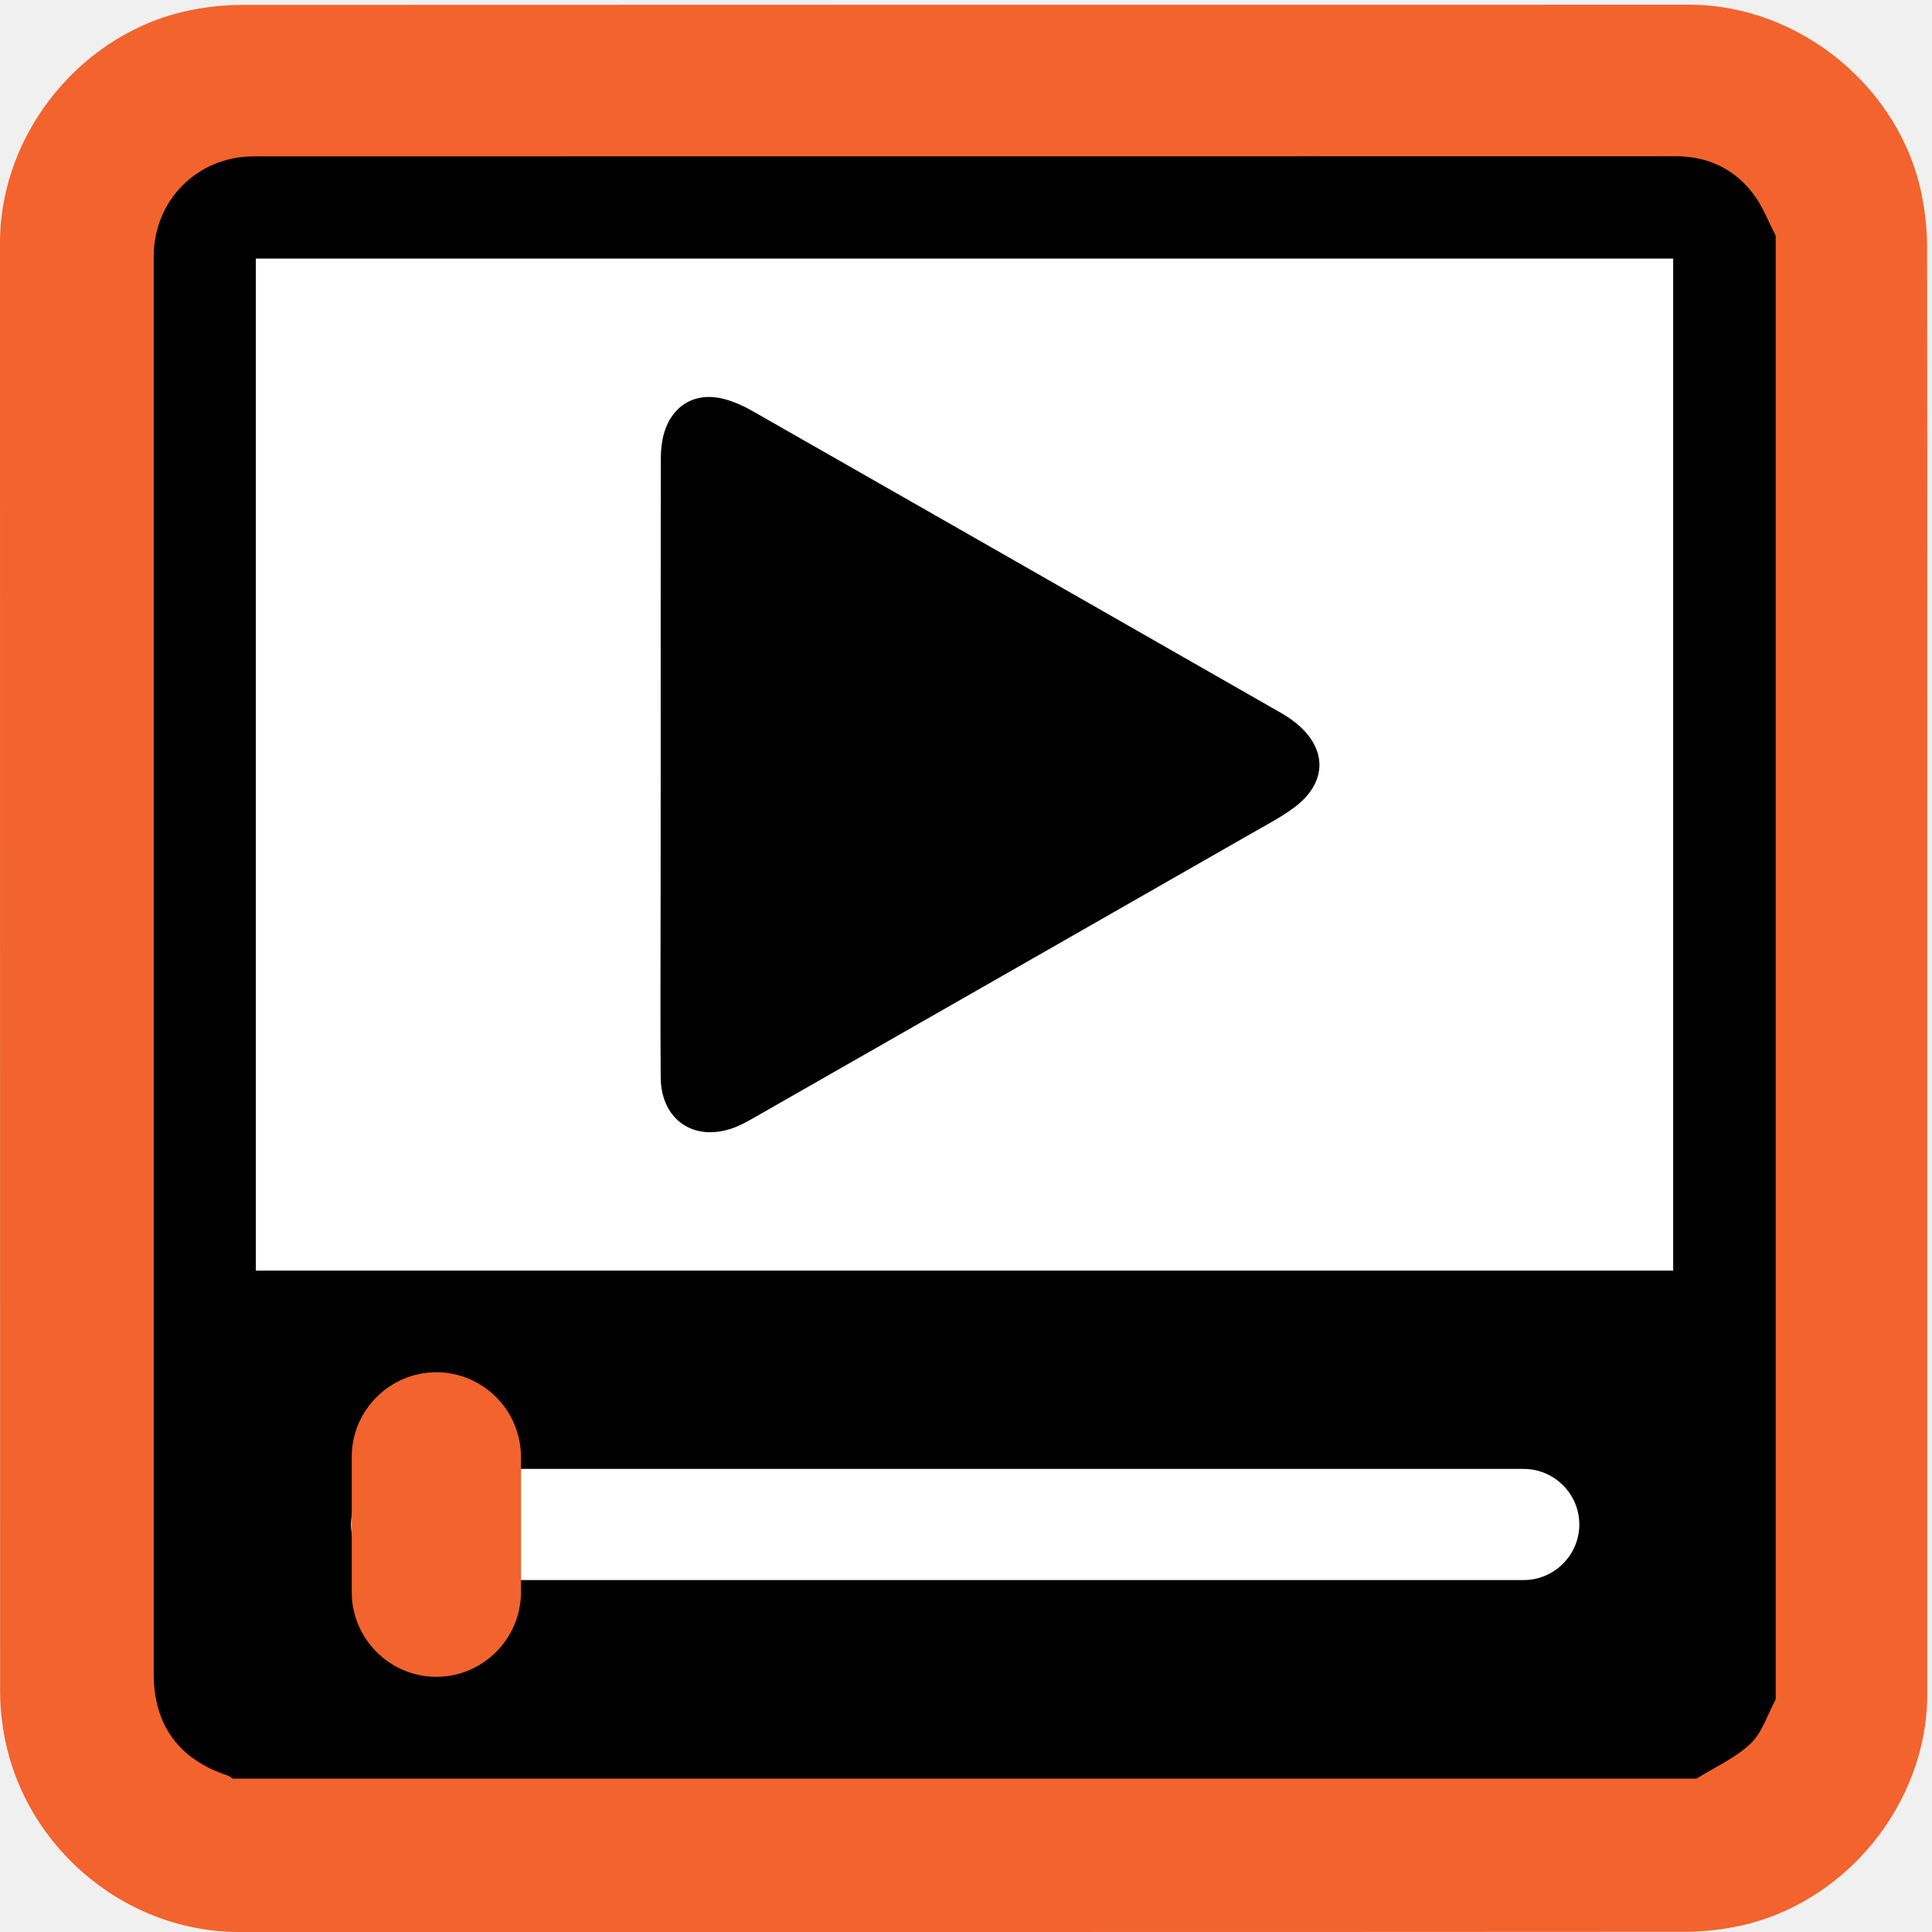
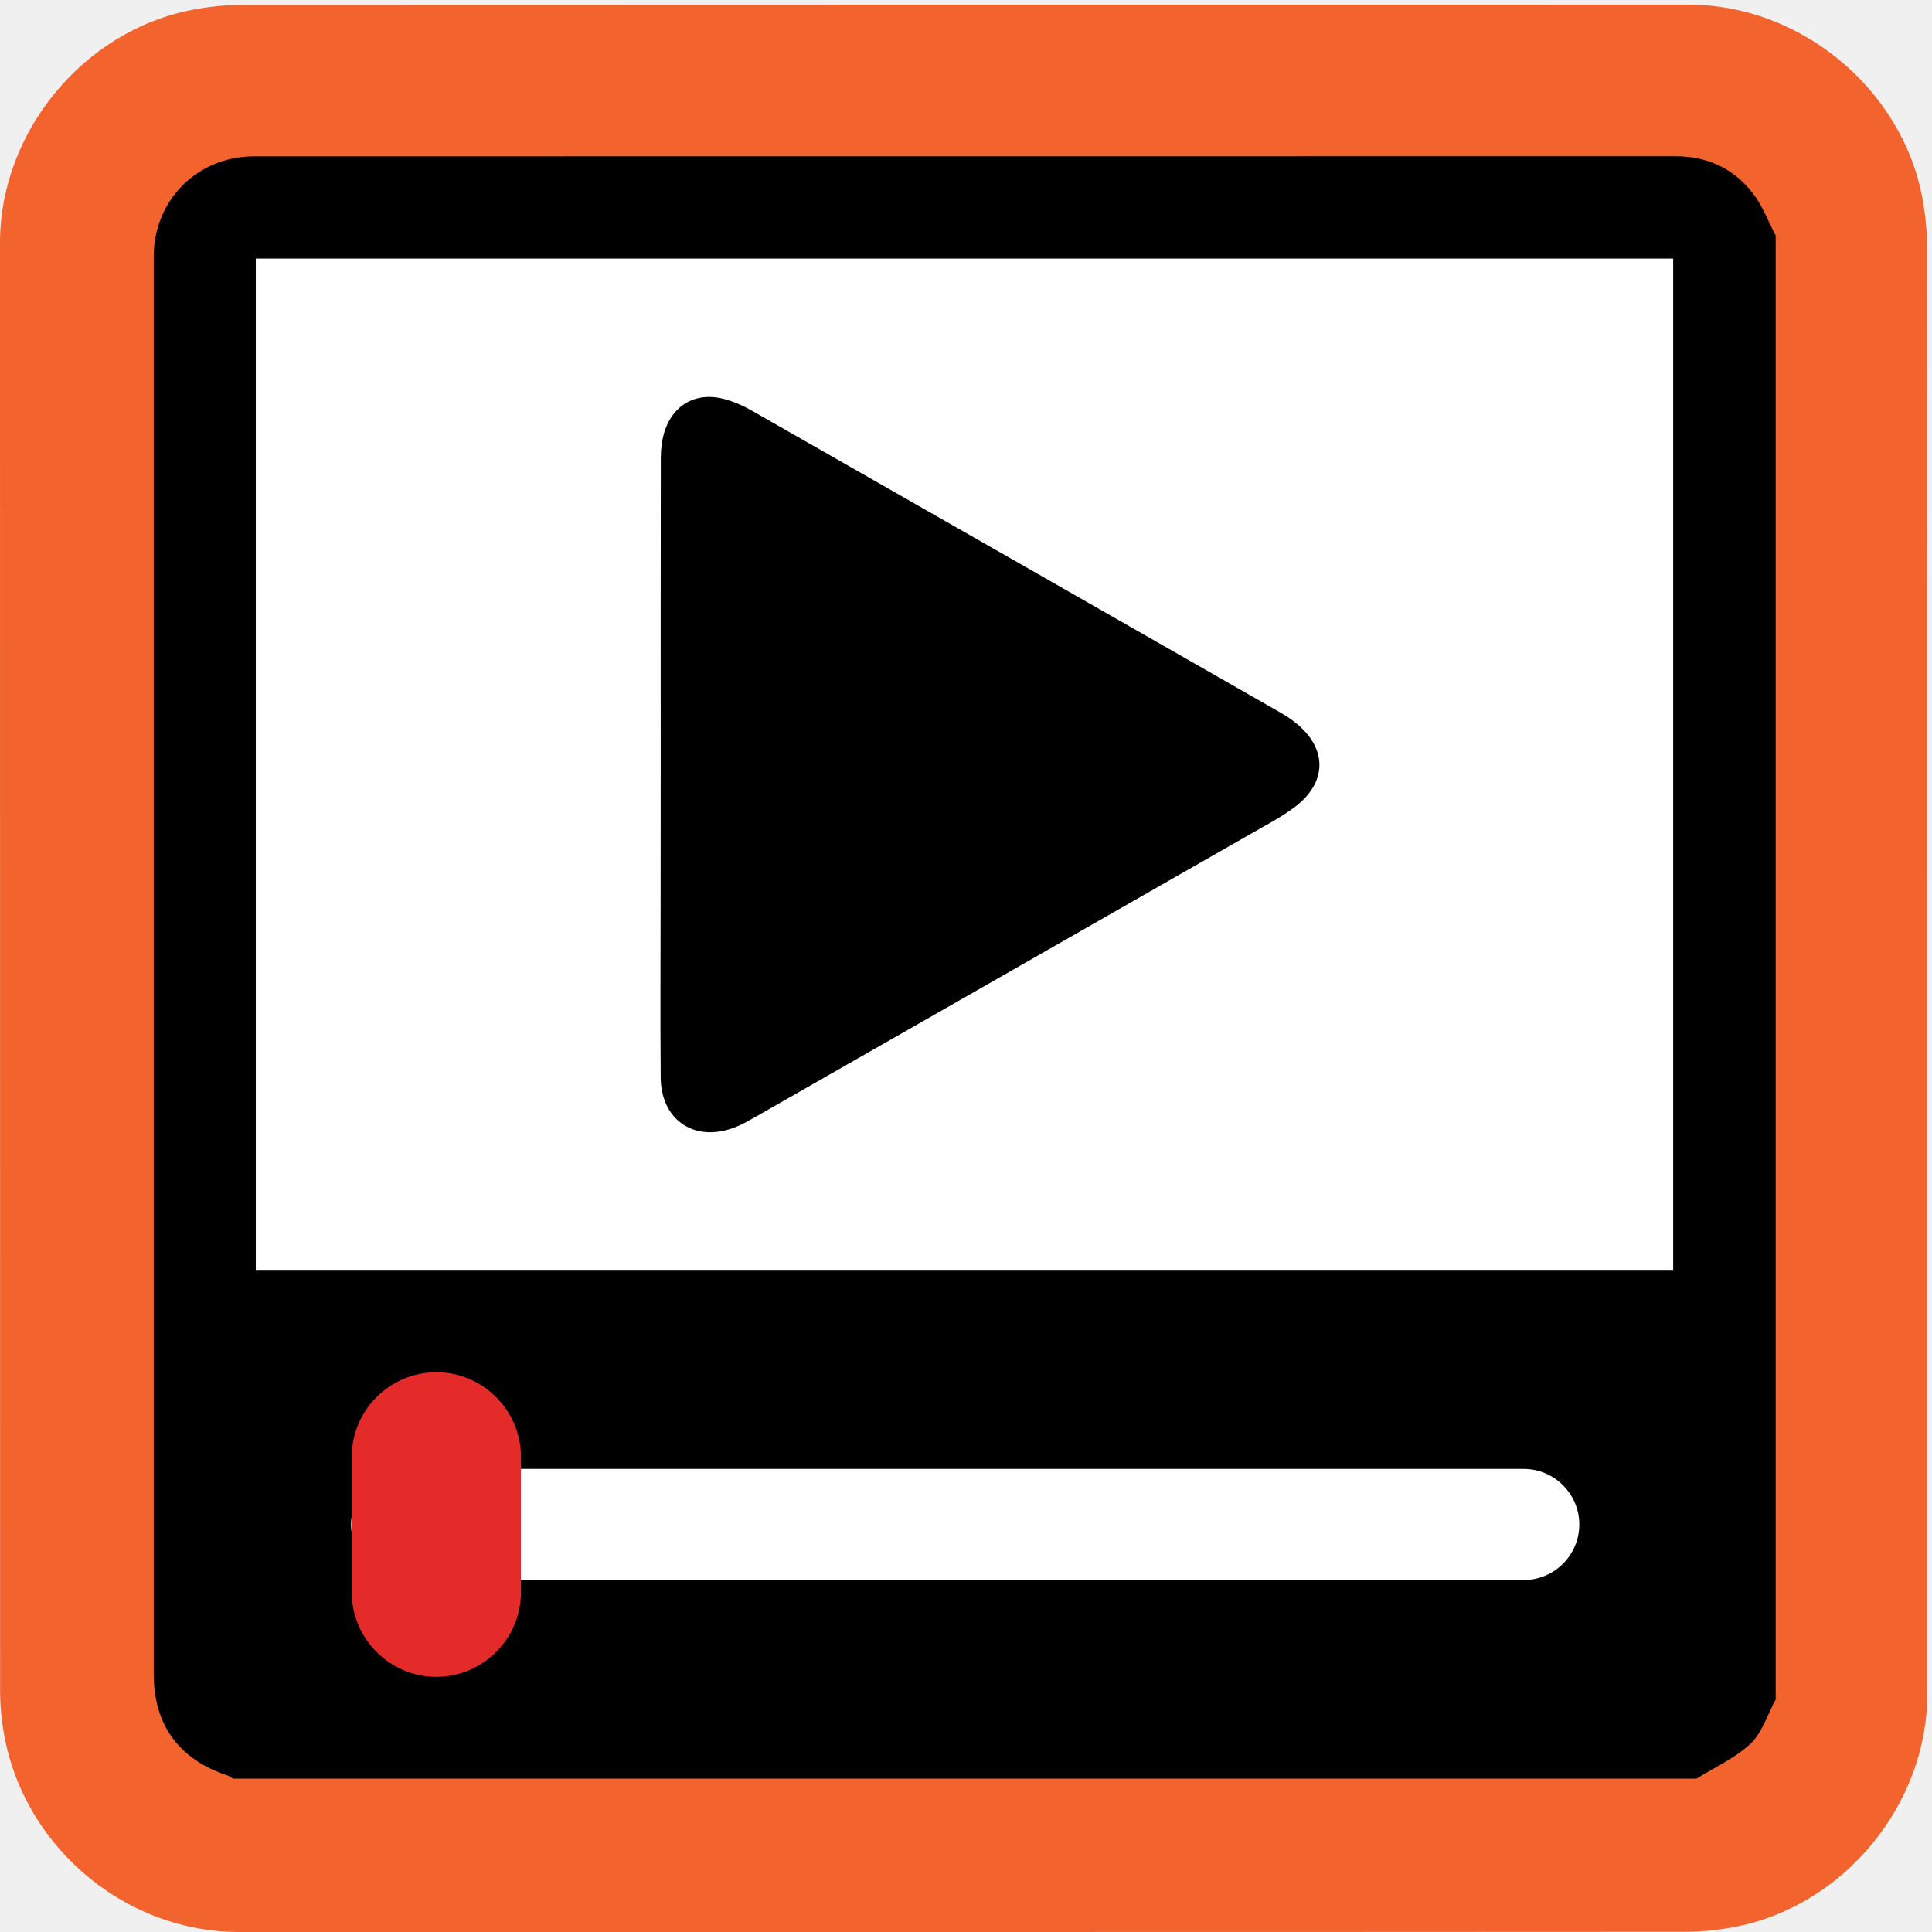
<svg xmlns="http://www.w3.org/2000/svg" id="multimedia" viewBox="0 0 769 769" width="500" height="500" shape-rendering="geometricPrecision" text-rendering="geometricPrecision">
  <style>
    @keyframes slider_f_o{0%,35%{fill-opacity:1;animation-timing-function:step-end}19%,65%{fill-opacity:0;animation-timing-function:step-end}to{fill-opacity:0}}@keyframes play_animation__to{0%,to{transform:translate(.194403px,0)}19%,35%{transform:translate(40.1944px,0)}65%,82%{transform:translate(107.6944px,0)}}@keyframes pause_animation_c_o{0%,35%,82%{opacity:0;animation-timing-function:step-end}19%,65%{opacity:1;animation-timing-function:step-end}to{opacity:0}}@keyframes rewind_animation_c_o{0%{opacity:0;animation-timing-function:step-end}82%{opacity:1;animation-timing-function:step-end}to{opacity:1}}#slider{animation:slider_f_o 10000ms linear infinite normal forwards}#play_animation{animation:play_animation__to 10000ms linear infinite normal forwards}#pause_animation{animation:pause_animation_c_o 10000ms linear infinite normal forwards}#rewind_animation{animation:rewind_animation_c_o 10000ms linear infinite normal forwards}
  </style>
  <g id="background" transform="matrix(4 0 0 4 -887.96 -2344.006)">
    <path id="square" d="M413.77 682.38v72.19c0 11.03-8.32 21.11-19.18 23.18-1.61.31-3.27.48-4.9.48-47.97.03-95.93.02-143.9.02-11.76 0-22.02-9.02-23.56-20.72a23.27 23.27 0 01-.23-3.12c-.01-48.09-.01-96.18-.01-144.26 0-11.03 8.32-21.12 19.18-23.18 1.61-.31 3.27-.48 4.9-.48 48.01-.02 96.02-.02 144.02-.02 11.03 0 21.13 8.33 23.18 19.18.3 1.61.48 3.27.48 4.9.03 23.94.02 47.89.02 71.83z" fill="#F3632D" stroke="none" stroke-width="1" />
  </g>
  <g id="player" transform="matrix(4 0 0 4 -889.218 -2342.924)">
    <path id="player_frame" d="M399 609.17v145.67c-.81 1.49-1.33 3.28-2.49 4.39-1.53 1.45-3.57 2.35-5.39 3.49H245.48c-.17-.11-.33-.25-.52-.31-4.85-1.59-7.36-5.03-7.36-10.11V611.26c0-5.61 4.35-9.97 9.97-9.97 47.16 0 94.32 0 141.48-.01 3.16 0 5.76 1.22 7.66 3.66.98 1.25 1.54 2.81 2.29 4.23z" fill="#000" stroke="none" stroke-width="1" />
    <path id="player_window" d="M247.76 712.17H388.8V611.46H247.76v100.71z" fill="#FFF" stroke="none" stroke-width="1" />
    <path id="slider" d="M288.05 661.76c0-10.14-.01-20.27.01-30.41 0-.83.09-1.68.31-2.47.82-2.87 3.2-4.22 6.08-3.42.9.25 1.78.63 2.59 1.09 17.57 10.02 35.12 20.05 52.68 30.09.5.29.99.6 1.44.96 3.23 2.54 3.27 5.94.01 8.42-1.33 1.01-2.83 1.78-4.29 2.62-16.51 9.44-33.02 18.88-49.54 28.31-.64.36-1.28.73-1.96.98-3.97 1.5-7.29-.73-7.33-4.97-.05-5.78-.01-11.55-.01-17.33.01-4.63.01-9.25.01-13.87z" fill="#000" stroke="none" stroke-width="1" />
    <path id="slider_bar" d="M373.92 742.96H262.77c-3.04 0-5.53-2.49-5.53-5.53s2.49-5.53 5.53-5.53h111.16c3.04 0 5.53 2.49 5.53 5.53s-2.49 5.53-5.54 5.53z" fill="#FFF" stroke="none" stroke-width="1" />
    <g id="play_animation" transform="translate(.194)">
-       <path id="play" d="M265.53 752.59c-4.63 0-8.42-3.79-8.42-8.42V730.7c0-4.63 3.79-8.42 8.42-8.42s8.42 3.79 8.42 8.42v13.47c0 4.63-3.79 8.42-8.42 8.42z" fill="#F3632D" stroke="none" stroke-width="1" />
+       <path id="play" d="M265.53 752.59c-4.63 0-8.42-3.79-8.42-8.42V730.7c0-4.63 3.79-8.42 8.42-8.42s8.42 3.79 8.42 8.42v13.47c0 4.63-3.79 8.42-8.42 8.42z" fill="#E42B29" stroke="none" stroke-width="1" />
    </g>
    <g id="pause_animation" opacity="0" fill="#000" fill-rule="evenodd" stroke="none" stroke-width="3" stroke-linejoin="round">
      <rect id="pause1" width="70.945" height="15.135" rx="0" ry="7.567" transform="translate(281.888 638.515)" />
      <rect id="pause2" width="70.945" height="15.135" rx="0" ry="7.567" transform="translate(281.73 668.515)" />
    </g>
    <g id="rewind_animation" opacity="0" fill="#000" stroke="none" stroke-width=".5">
      <path id="rewind1" d="M342.774 661.571c0-5.07.005-10.135-.005-15.205 0-.415-.045-.84-.155-1.235-.41-1.435-1.6-2.11-3.04-1.71-.45.125-.89.315-1.295.545-8.785 5.01-17.56 10.025-26.34 15.045-.25.145-.495.3-.72.48-1.615 1.27-1.635 2.97-.005 4.21.665.505 1.415.89 2.145 1.31 8.255 4.72 16.51 9.44 24.77 14.155.32.18.64.365.98.49 1.985.75 3.645-.365 3.665-2.485.025-2.89.005-5.775.005-8.665-.005-2.315-.005-4.625-.005-6.935z" />
      <path id="rewind2" d="M324.774 661.571c0-5.07.005-10.135-.005-15.205 0-.415-.045-.84-.155-1.235-.41-1.435-1.6-2.11-3.04-1.71-.45.125-.89.315-1.295.545-8.785 5.01-17.56 10.025-26.34 15.045-.25.145-.495.3-.72.48-1.615 1.27-1.635 2.97-.005 4.21.665.505 1.415.89 2.145 1.31 8.255 4.72 16.51 9.44 24.77 14.155.32.18.64.365.98.49 1.985.75 3.645-.365 3.665-2.485.025-2.89.005-5.775.005-8.665-.005-2.315-.005-4.625-.005-6.935z" />
    </g>
  </g>
</svg>
